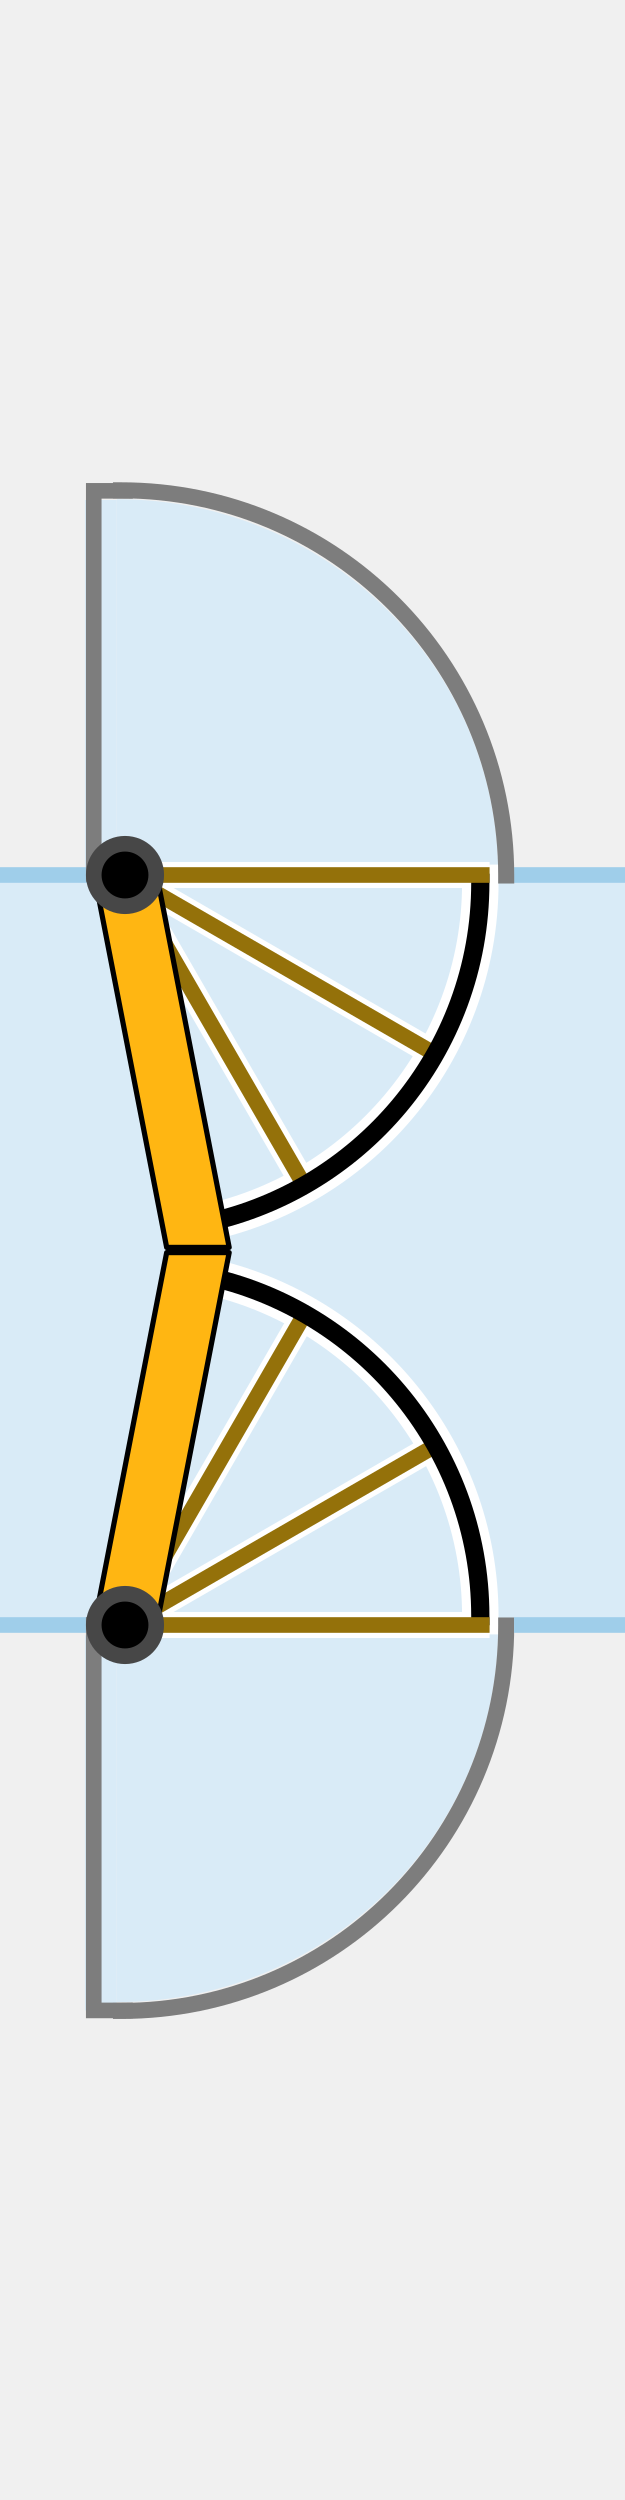
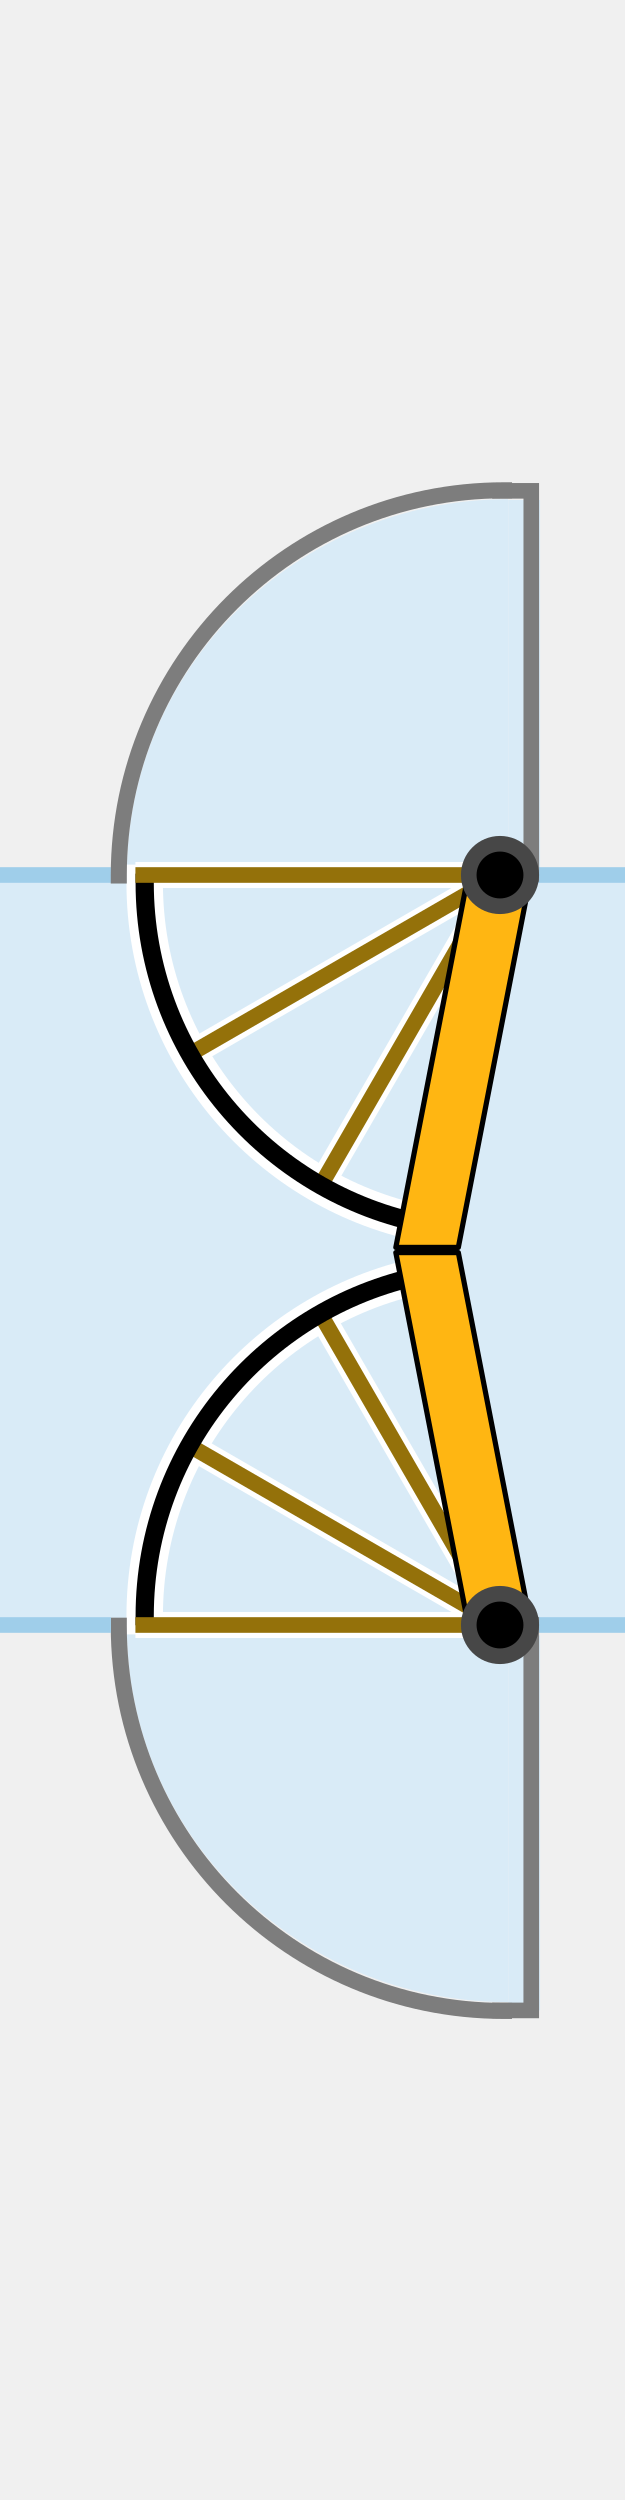
<svg xmlns="http://www.w3.org/2000/svg" xmlns:xlink="http://www.w3.org/1999/xlink" height="480" viewBox="0 0 120 480" width="120">
  <defs>
    <symbol id="a" viewBox="0 0 15 15">
      <circle cx="7.5" cy="7.5" r="6" stroke="#474747" stroke-miterlimit="10" stroke-width="3" />
    </symbol>
  </defs>
-   <path d="M95.64 312.4c0 39.8-32.77 72-73.2 72v-72zM22.4 314h-6.1v72h6.1zm0-218h-6.1v72h6.1zm73.24 71.9c0-39.8-32.75-72.05-73.2-72.05v72.05zm24.36.1H0v144h120z" fill="#d9ebf7" />
-   <path d="M92.22 310.3c0-32.7-23.49-59.9-54.51-65.7" fill="none" stroke="#fff" stroke-linecap="square" stroke-width="7" />
-   <path d="M23.23 386.1c40.85 0 73.96-33.1 73.96-74" fill="none" stroke="#7d7d7d" stroke-linecap="square" stroke-width="3.082" />
-   <path d="M120 168H98.7M120 312H98.7M18 312H0m18-144H0" fill="none" stroke="#9fceea" stroke-miterlimit="10" stroke-width="3" />
-   <path d="M18 167.8V94.24h6" fill="none" stroke="#7d7d7d" stroke-linecap="square" stroke-miterlimit="10" stroke-width="2.993" />
-   <path d="M24 168h70m-70 0l60.6 35M24 168l35 60.6" fill="none" stroke="#fff" stroke-miterlimit="10" stroke-width="5" />
-   <path d="M92.22 169.5c0 32.7-23.59 60-54.71 65.7" fill="none" stroke="#fff" stroke-linecap="square" stroke-width="7" />
-   <path d="M24 168l60.6 35M24 168l35 60.6" fill="none" stroke="#94710a" stroke-miterlimit="10" stroke-width="3" />
-   <path d="M92.22 169.5c0 32.5-23.3 59.7-54.14 65.6" fill="none" stroke="#000" stroke-linecap="square" stroke-width="3.5" />
-   <path d="M24 168h70" fill="none" stroke="#94710a" stroke-miterlimit="10" stroke-width="3" />
-   <path d="M30 167.5H18l14 72h12z" fill="#ffb612" stroke="#000" stroke-linecap="round" stroke-linejoin="round" />
-   <use height="15" transform="matrix(-1 0 0 1 31.5 160.5)" width="15" xlink:href="#a" />
-   <path d="M97.19 168.1a73.96 73.96 0 0 0-73.96-73.96" fill="none" stroke="#7d7d7d" stroke-linecap="square" stroke-width="3.082" />
-   <path d="M18 312v74h6" fill="none" stroke="#7d7d7d" stroke-linecap="square" stroke-miterlimit="10" stroke-width="3" />
-   <path d="M24 312h70m-70 0l60.6-35M24 312l35-60.6" fill="none" stroke="#fff" stroke-miterlimit="10" stroke-width="5" />
-   <path d="M24 312l60.6-35M24 312l35-60.6" fill="none" stroke="#94710a" stroke-miterlimit="10" stroke-width="3" />
-   <path d="M92.22 310.3c0-32.7-23.55-60-54.64-65.7" fill="none" stroke="#000" stroke-linecap="square" stroke-width="3.5" />
-   <path d="M24 312h70" fill="none" stroke="#94710a" stroke-miterlimit="10" stroke-width="3" />
-   <path d="M44 240.5H32l-14 72h12z" fill="#ffb612" stroke="#000" stroke-linecap="round" stroke-linejoin="round" />
-   <use height="15" transform="rotate(180 15.75 159.75)" width="15" xlink:href="#a" />
+   <path d="M24.36 312.4c0 39.8 32.77 72 73.2 72v-72zM97.6 314h6.1v72h-6.1zm0-218h6.1v72h-6.1zm-73.24 71.9c0-39.8 32.75-72.05 73.2-72.05v72.05zM0 168h120v144H0z" fill="#d9ebf7" />
+   <path d="M27.78 310.3c0-32.7 23.49-59.9 54.51-65.7" fill="none" stroke="#fff" stroke-linecap="square" stroke-width="7" />
+   <path d="M96.766 386.096c-40.847 0-73.96-33.112-73.96-73.959" fill="none" stroke="#7d7d7d" stroke-linecap="square" stroke-width="3.082" />
+   <path d="M0 168h21.3M0 312h21.3m80.7 0h18m-18-144h18" fill="none" stroke="#9fceea" stroke-miterlimit="10" stroke-width="3" />
+   <path d="M102.004 167.804V94.24h-6.008" fill="none" stroke="#7d7d7d" stroke-linecap="square" stroke-miterlimit="10" stroke-width="2.993" />
+   <path d="M96 168H26m70 0l-60.6 35M96 168l-35 60.6" fill="none" stroke="#fff" stroke-miterlimit="10" stroke-width="5" />
+   <path d="M27.78 169.5c0 32.7 23.59 60 54.71 65.7" fill="none" stroke="#fff" stroke-linecap="square" stroke-width="7" />
+   <path d="M96 168l-60.6 35M96 168l-35 60.6" fill="none" stroke="#94710a" stroke-miterlimit="10" stroke-width="3" />
+   <path d="M27.78 169.5c0 32.5 23.3 59.7 54.14 65.6" fill="none" stroke="#000" stroke-linecap="square" stroke-width="3.5" />
+   <path d="M96 168H26" fill="none" stroke="#94710a" stroke-miterlimit="10" stroke-width="3" />
+   <path d="M90 167.5h12l-14 72H76z" fill="#ffb612" stroke="#000" stroke-linecap="round" stroke-linejoin="round" />
+   <use height="15" transform="translate(88.5 160.5)" width="15" xlink:href="#a" />
+   <path d="M22.806 168.096a73.96 73.96 0 0 1 73.96-73.96" fill="none" stroke="#7d7d7d" stroke-linecap="square" stroke-width="3.082" />
+   <path d="M102 312v74h-6" fill="none" stroke="#7d7d7d" stroke-linecap="square" stroke-miterlimit="10" stroke-width="3" />
+   <path d="M96 312H26m70 0l-60.6-35M96 312l-35-60.6" fill="none" stroke="#fff" stroke-miterlimit="10" stroke-width="5" />
+   <path d="M96 312l-60.6-35M96 312l-35-60.6" fill="none" stroke="#94710a" stroke-miterlimit="10" stroke-width="3" />
+   <path d="M27.78 310.3c0-32.7 23.55-60 54.64-65.7" fill="none" stroke="#000" stroke-linecap="square" stroke-width="3.5" />
+   <path d="M96 312H26" fill="none" stroke="#94710a" stroke-miterlimit="10" stroke-width="3" />
+   <path d="M76 240.5h12l14 72H90z" fill="#ffb612" stroke="#000" stroke-linecap="round" stroke-linejoin="round" />
+   <use height="15" transform="matrix(1 0 0 -1 88.5 319.5)" width="15" xlink:href="#a" />
  <text font-family="sans-serif" font-size="36" text-anchor="middle" x="60" y="420" />
</svg>
